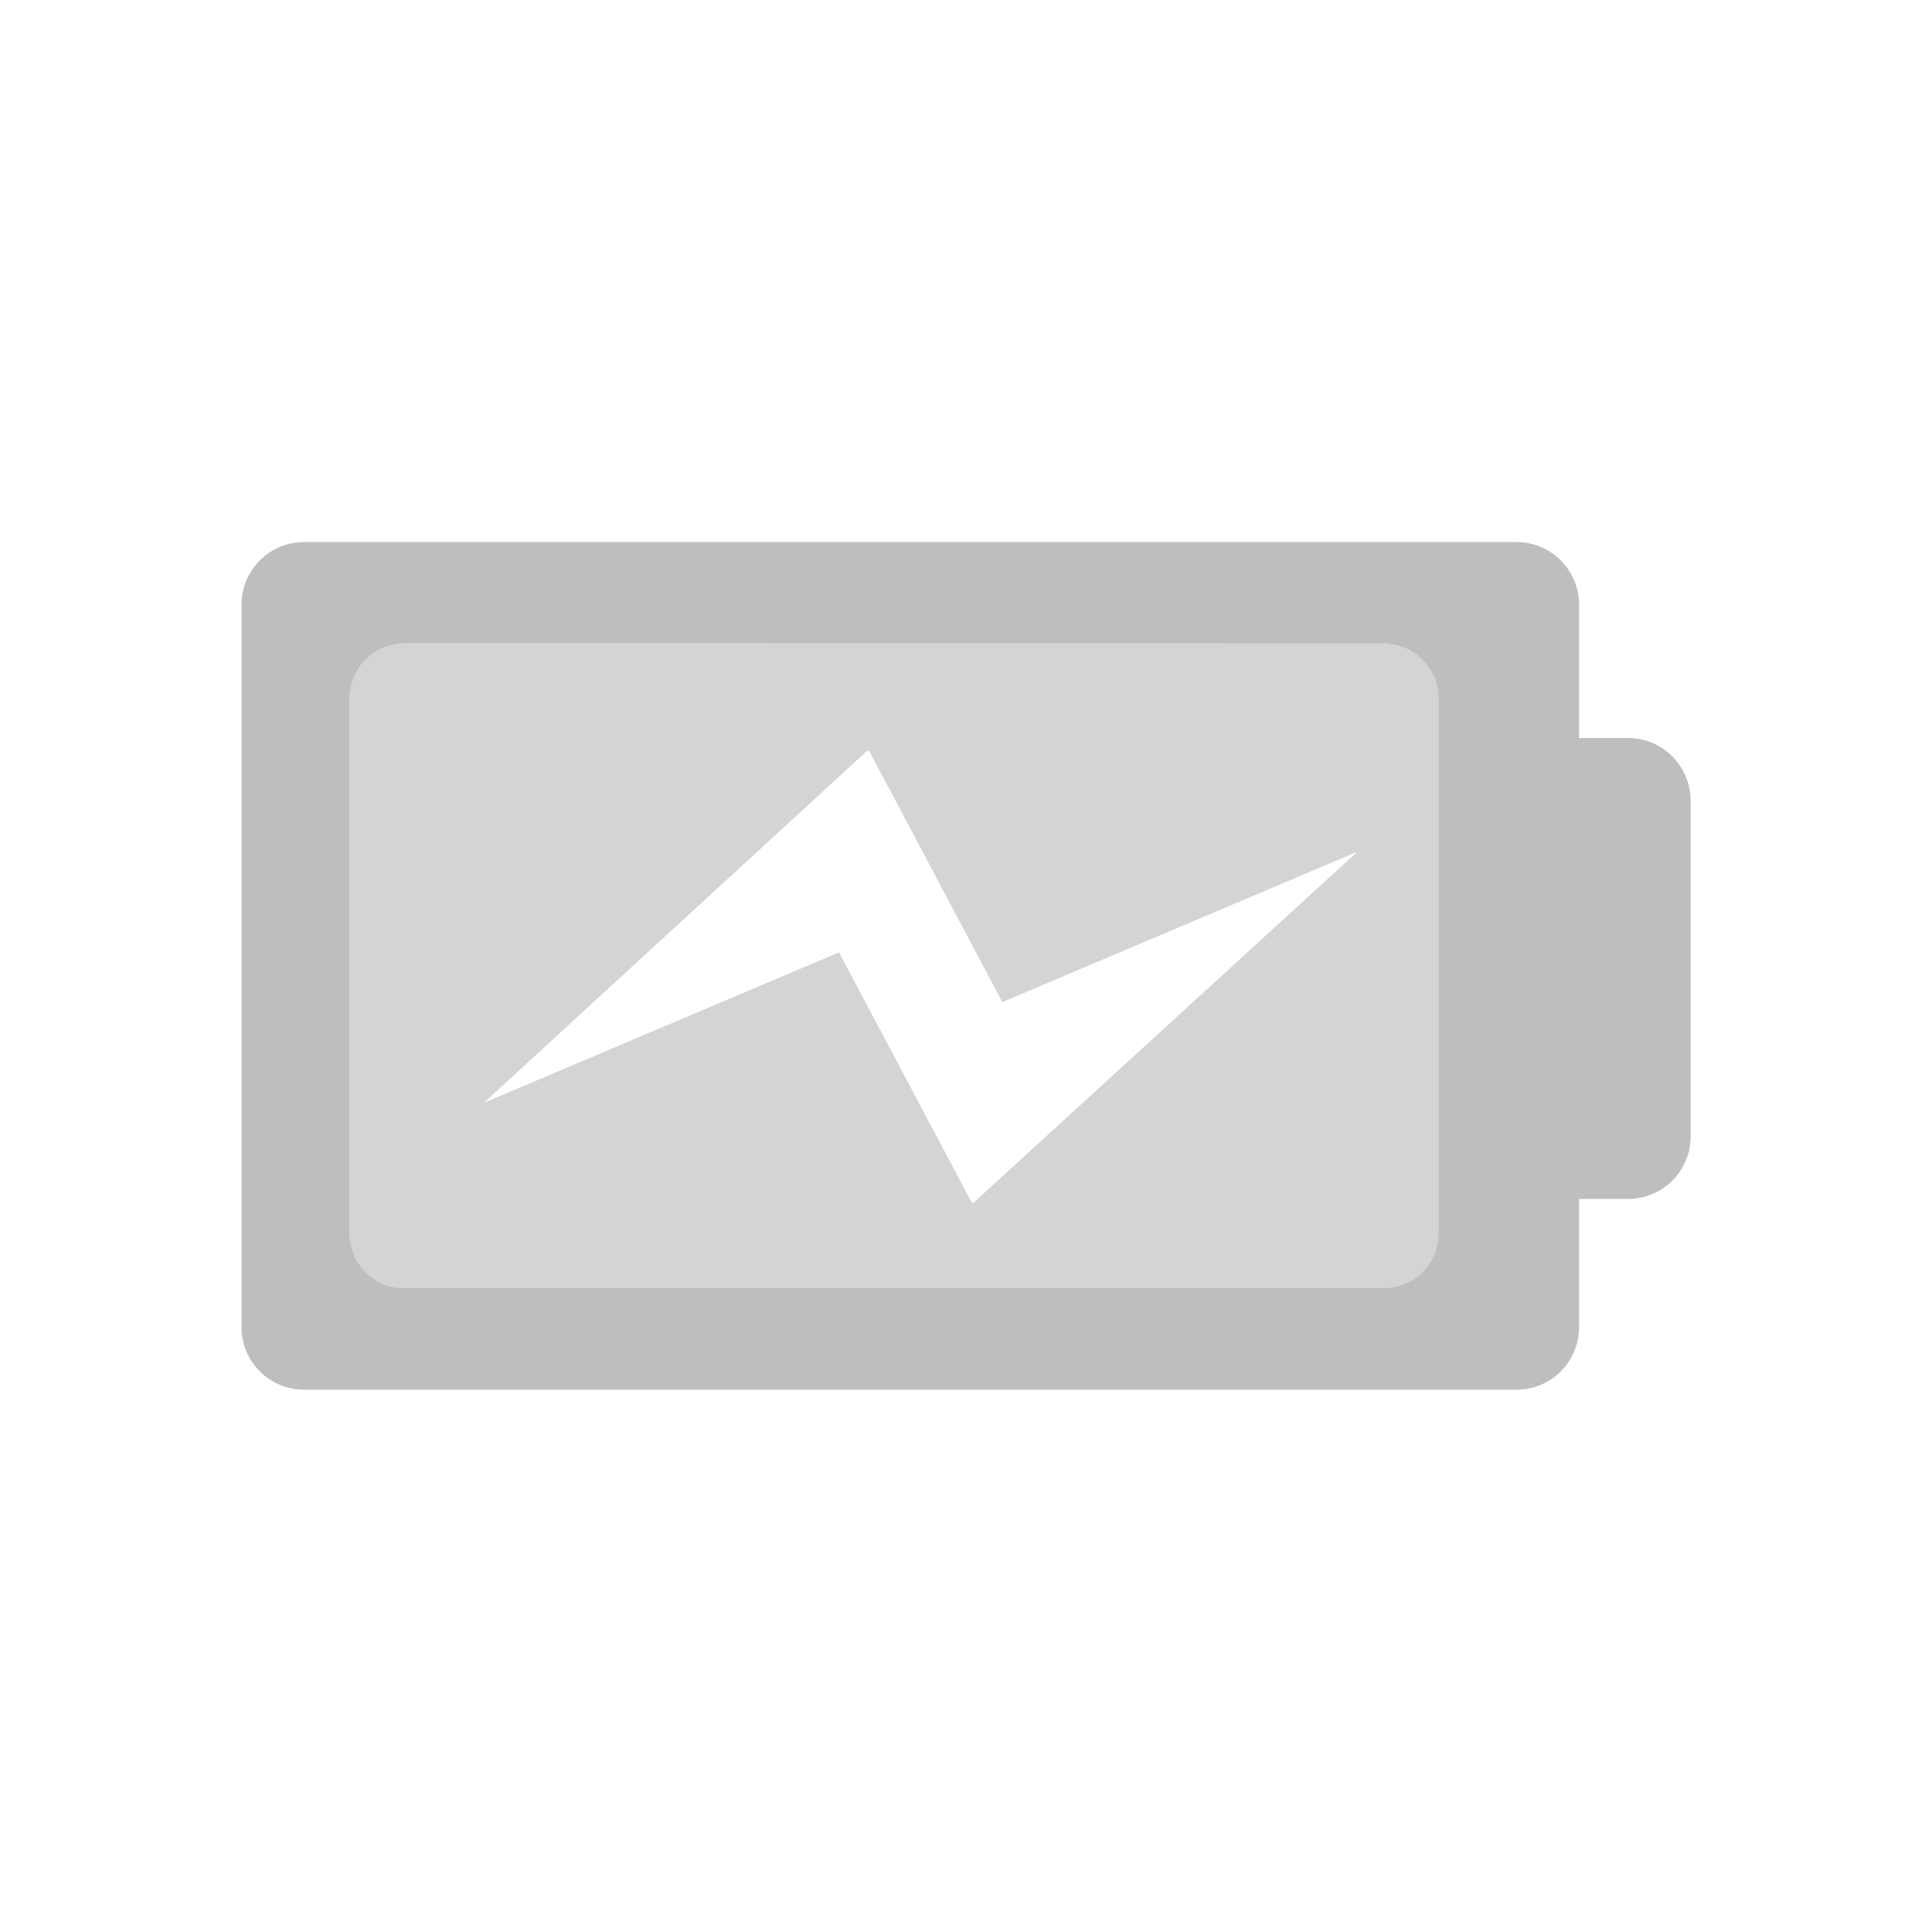
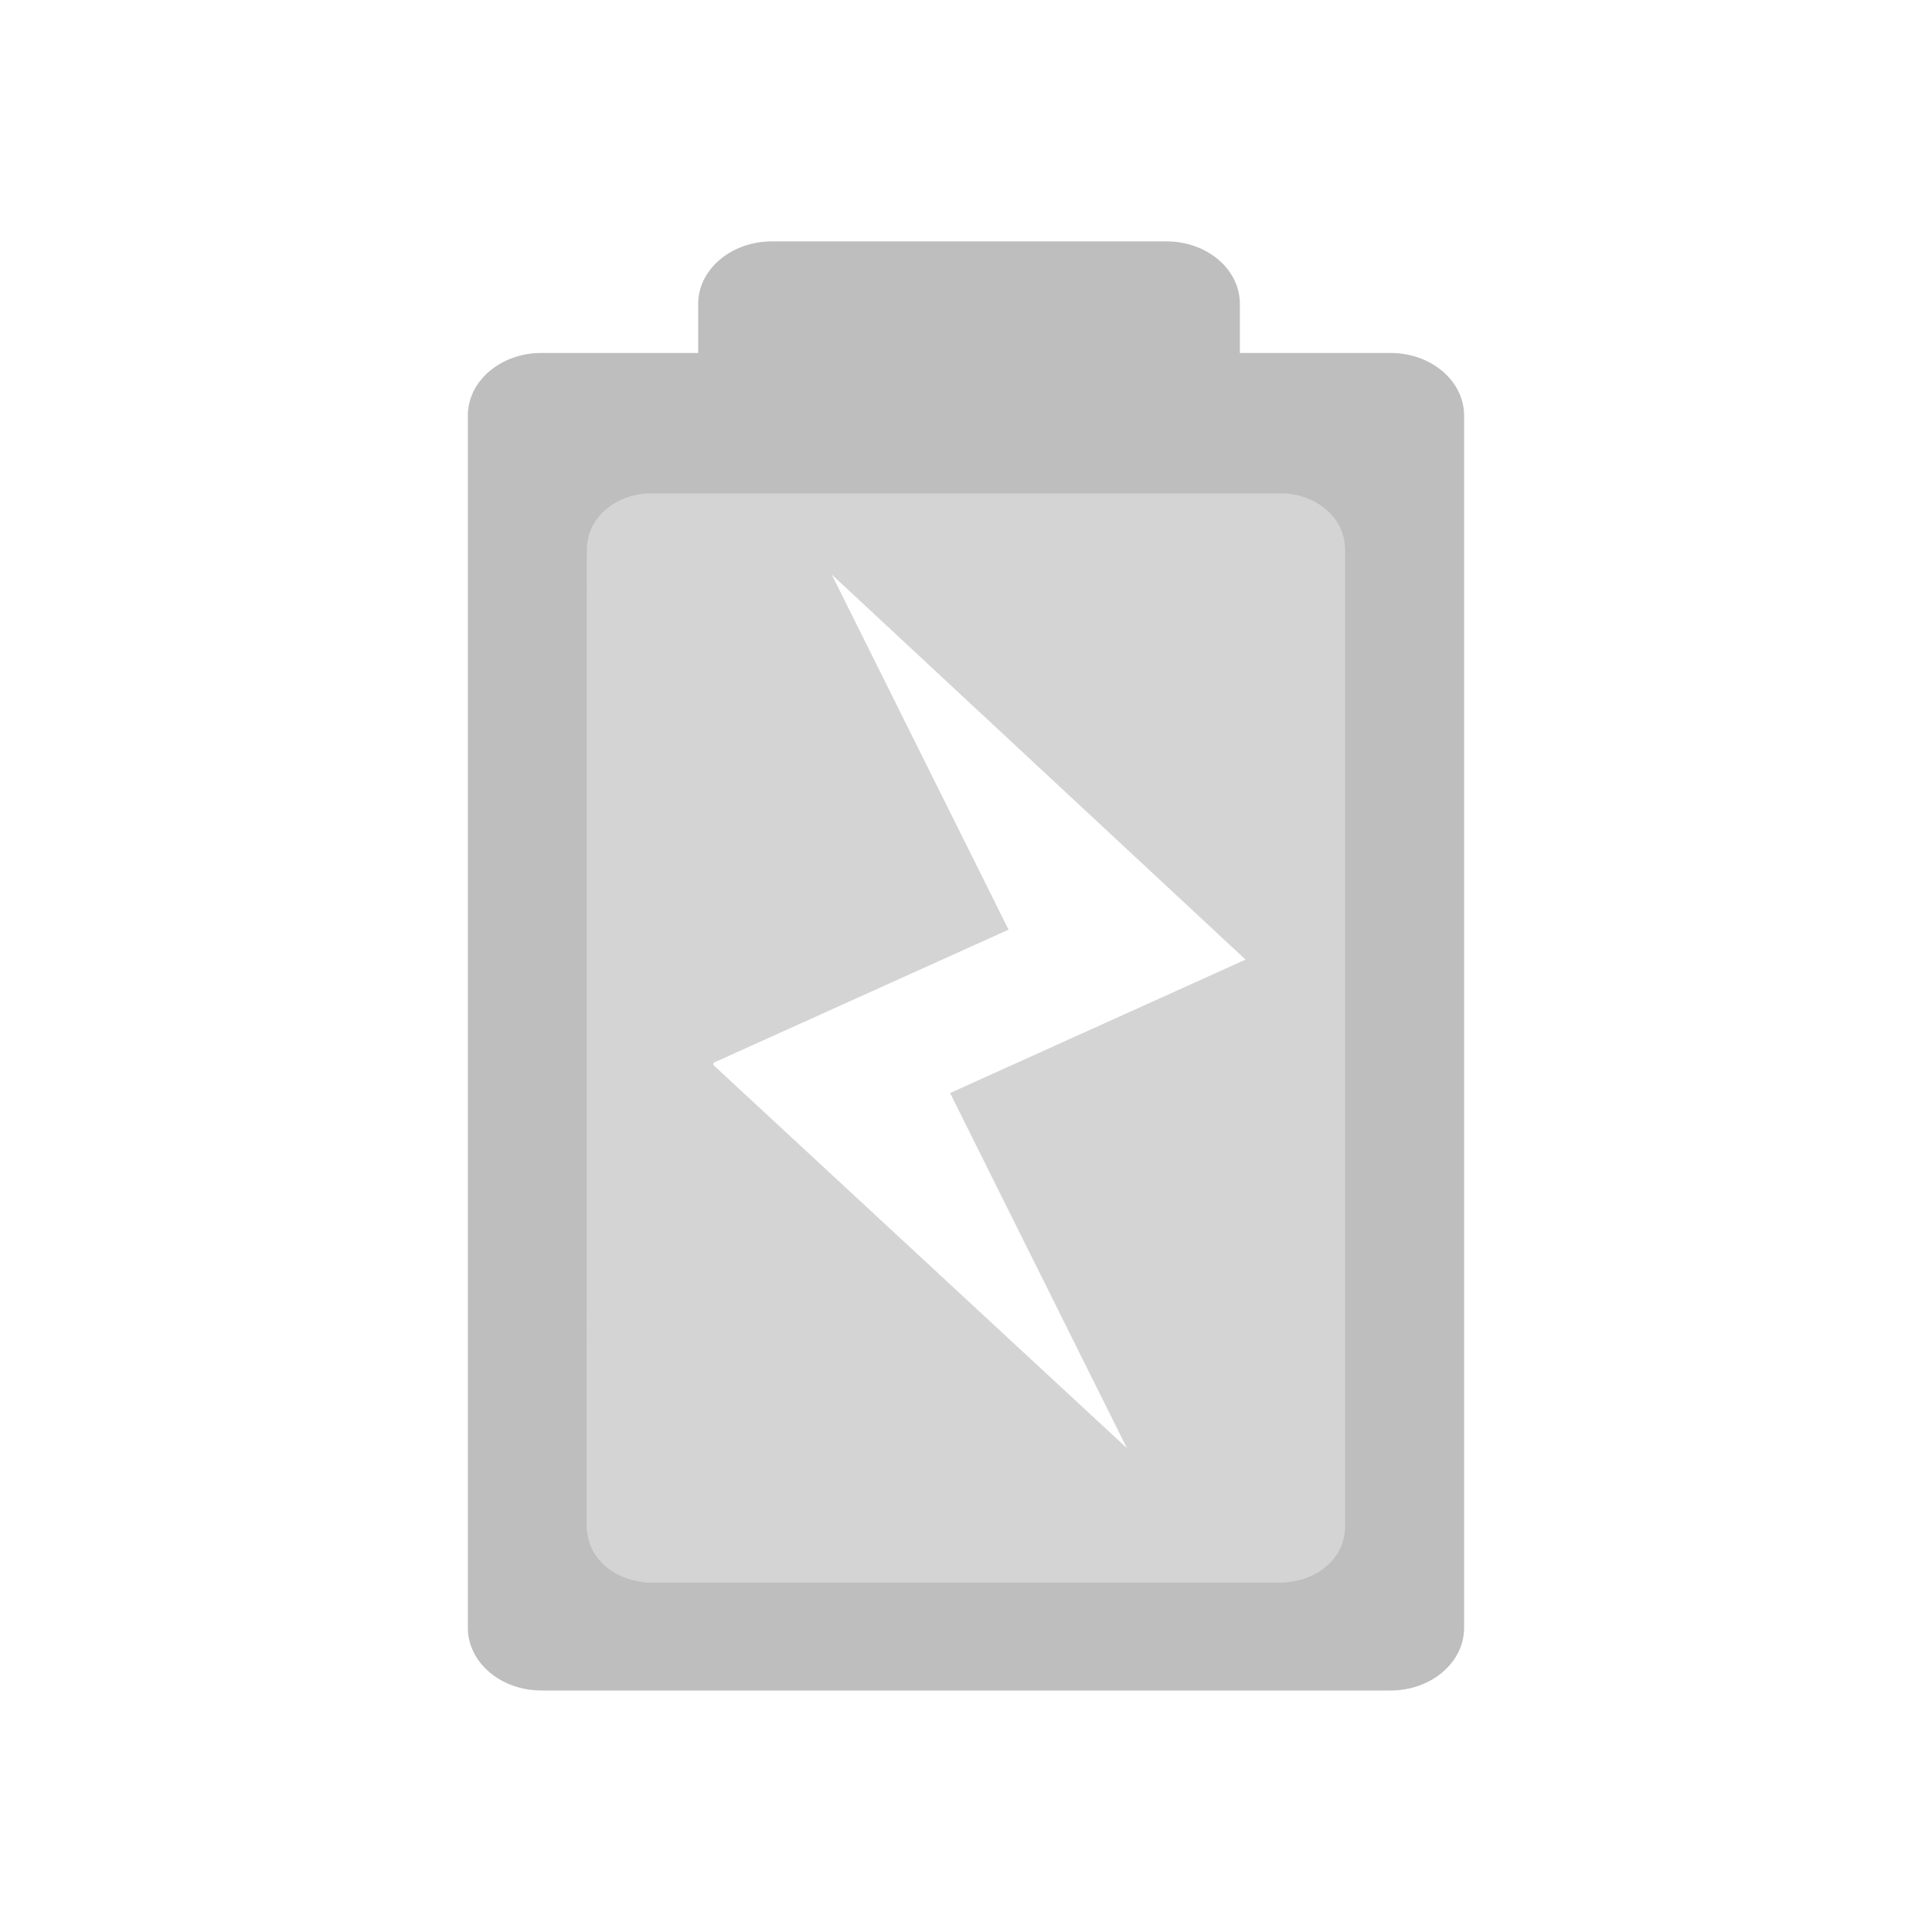
- <svg xmlns="http://www.w3.org/2000/svg" enable-background="new" viewBox="0 0 16 16">
-   <g fill="#bebebe">
-     <path d="m12 5.328-8.795 0.002c-0.172 0-0.311 0.201-0.311 0.453v4.434c1e-7 0.252 0.138 0.453 0.311 0.453h8.795zm-4.82 0.891h0.018l1.103 2.08 2.941-1.246-3.189 2.916-1.105-2.082-2.941 1.246z" fill-opacity=".667" stroke-width=".709" />
-     <path d="m2.518 4.489c-0.286 0-0.518 0.233-0.518 0.518v5.984c0 0.286 0.232 0.518 0.518 0.518h10.041c0.286 0 0.518-0.232 0.518-0.518v-1.062h0.406c0.286 0 0.518-0.23 0.518-0.518v-2.779c4.46e-4 -0.286-0.231-0.52-0.518-0.52h-0.406v-1.105c0-0.285-0.231-0.518-0.518-0.518zm0.83 0.84h8.109c0.252 0 0.457 0.201 0.457 0.453v4.434c0 0.252-0.205 0.453-0.457 0.453h-8.109c-0.252 0-0.453-0.201-0.453-0.453v-4.434c0-0.252 0.201-0.453 0.453-0.453z" stroke-width=".857" />
+ <svg xmlns="http://www.w3.org/2000/svg" enable-background="new" version="1.1" viewBox="0 0 16 16">
+   <g transform="matrix(0 -1 1.1753 0 -1.4014 16)">
+     <g fill="#bebebe">
+       <path d="m12 5.328-8.795 0.002c-0.172 0-0.311 0.201-0.311 0.453v4.434c1e-7 0.252 0.138 0.453 0.311 0.453h8.795zm-4.82 0.891h0.018l1.103 2.08 2.941-1.246-3.189 2.916-1.105-2.082-2.941 1.246z" fill-opacity=".667" stroke-width=".709" />
+       <path d="m2.518 4.489c-0.286 0-0.518 0.233-0.518 0.518v5.984c0 0.286 0.232 0.518 0.518 0.518h10.041c0.286 0 0.518-0.232 0.518-0.518v-1.062h0.406c0.286 0 0.518-0.23 0.518-0.518v-2.779c4.46e-4 -0.286-0.231-0.52-0.518-0.52h-0.406v-1.105c0-0.285-0.231-0.518-0.518-0.518zm0.83 0.84h8.109c0.252 0 0.457 0.201 0.457 0.453v4.434c0 0.252-0.205 0.453-0.457 0.453h-8.109c-0.252 0-0.453-0.201-0.453-0.453v-4.434c0-0.252 0.201-0.453 0.453-0.453z" stroke-width=".857" />
+     </g>
  </g>
</svg>
